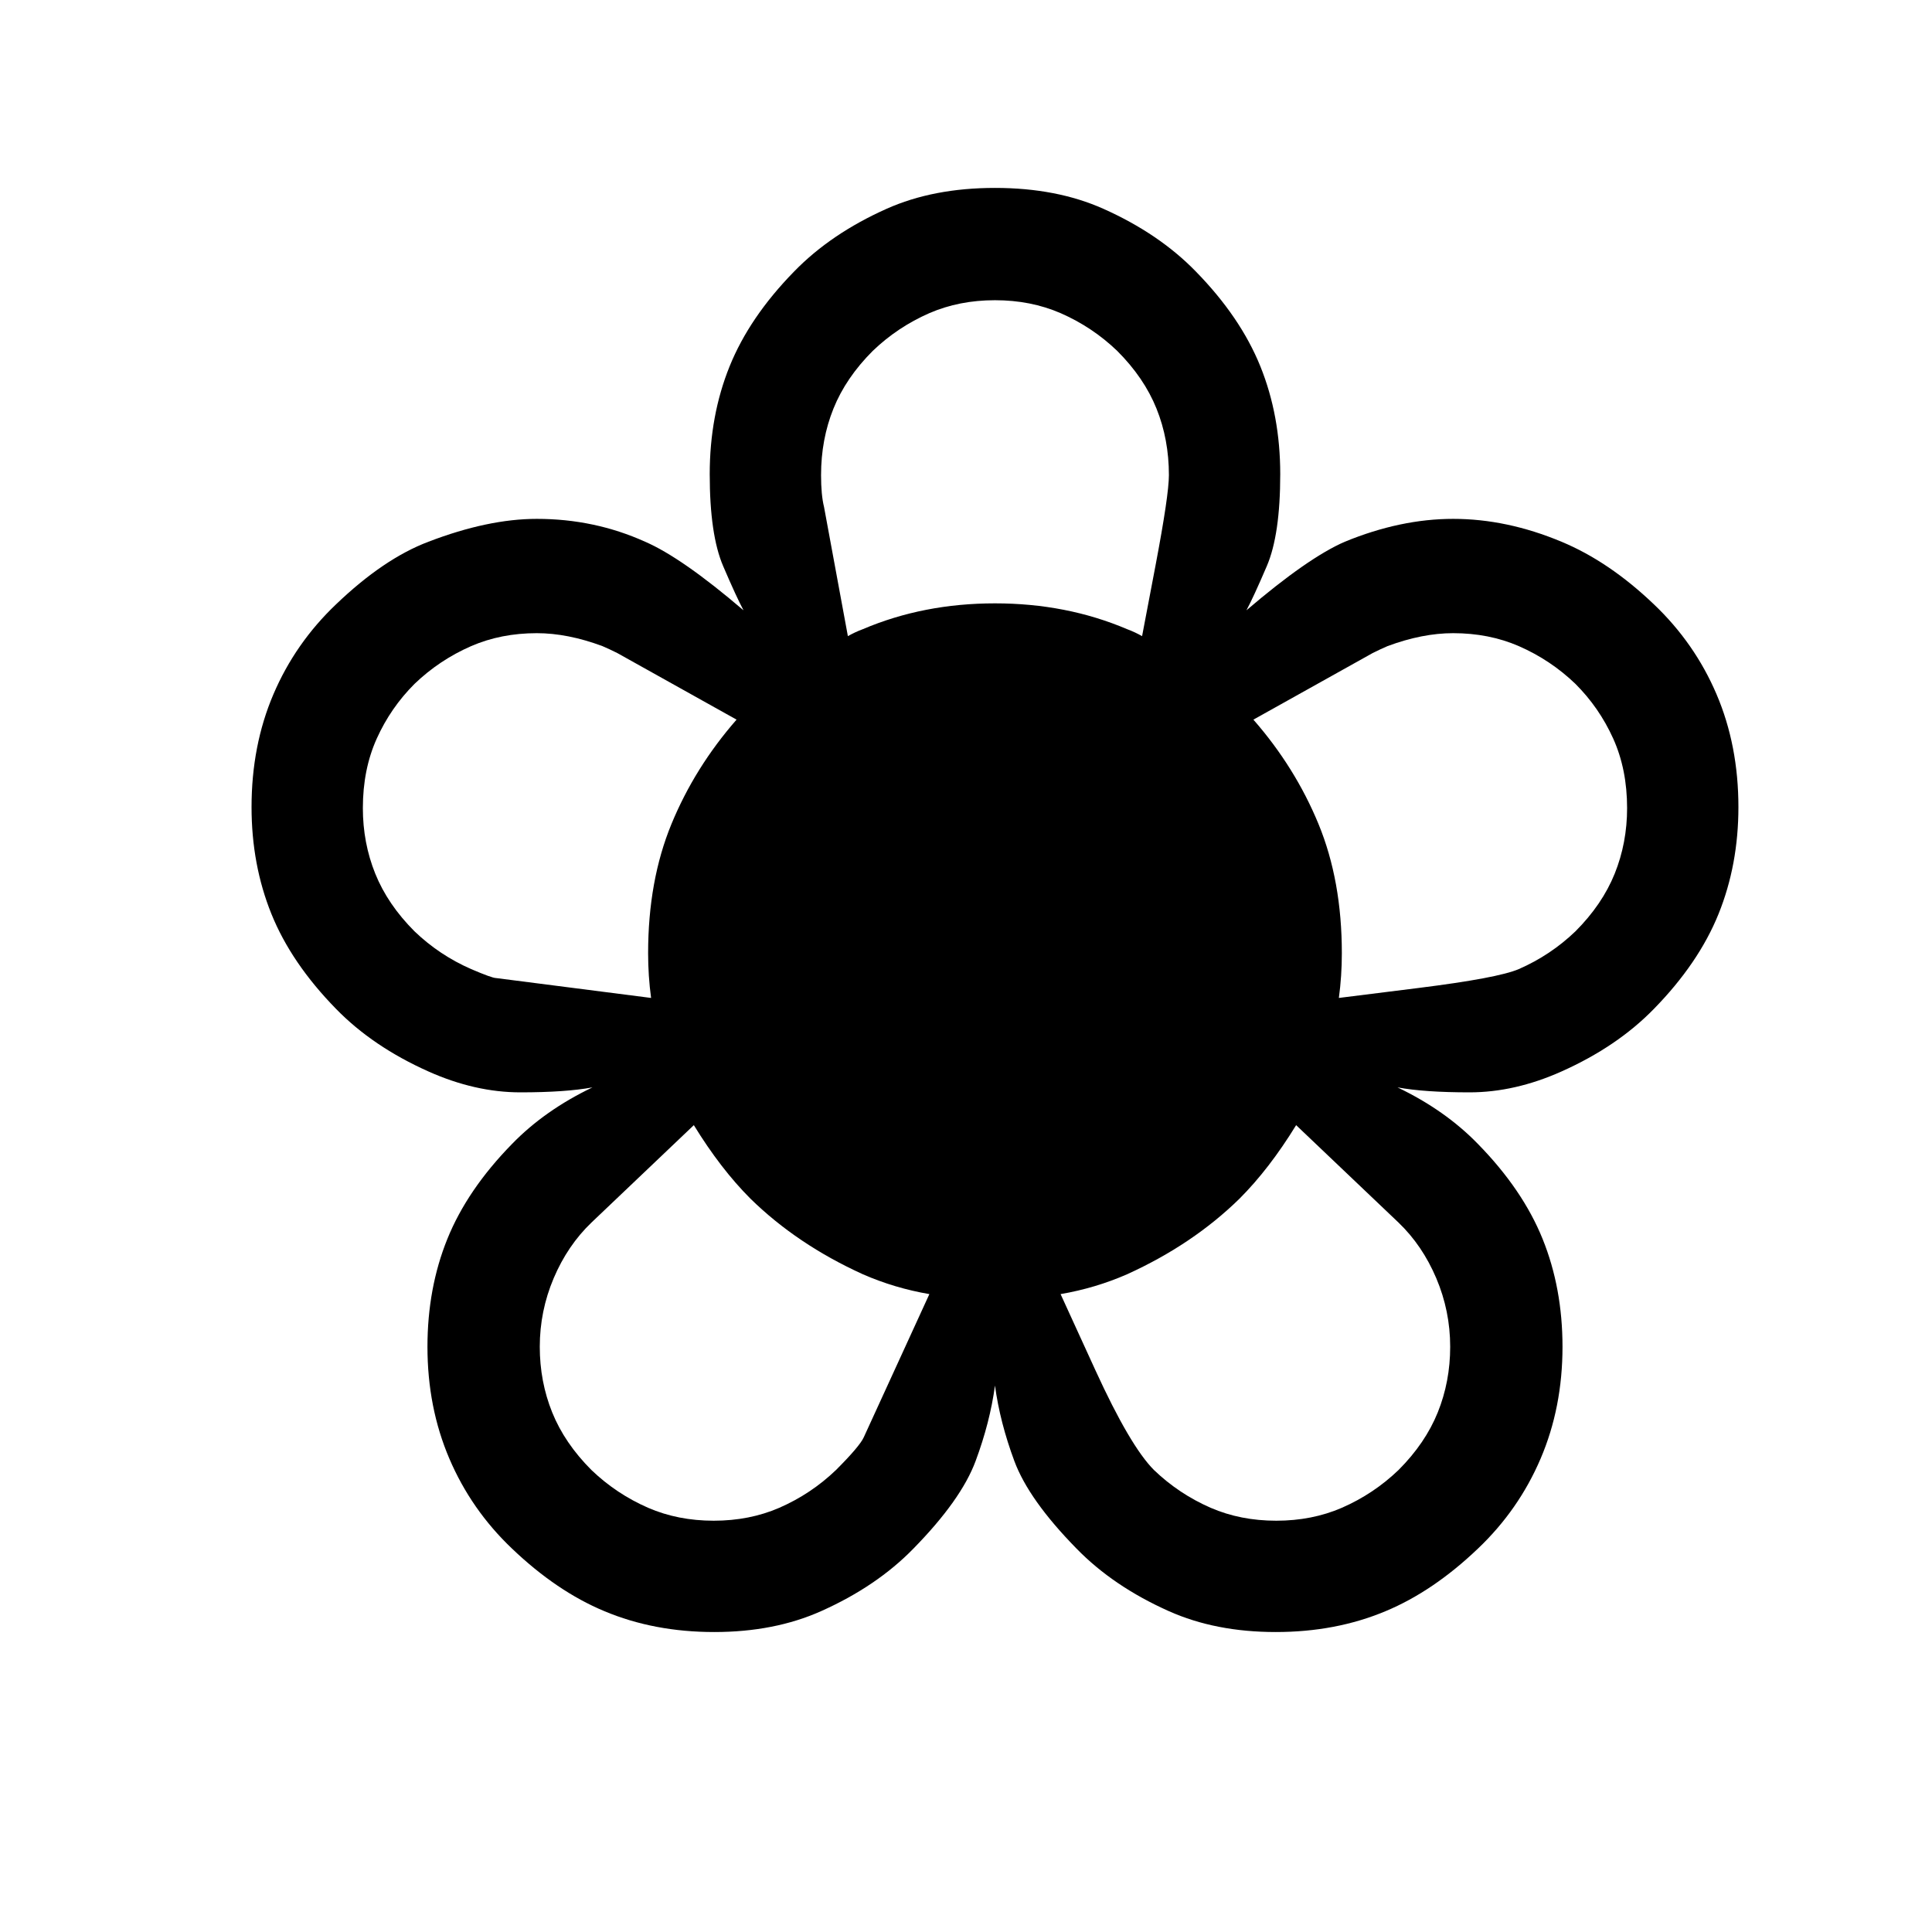
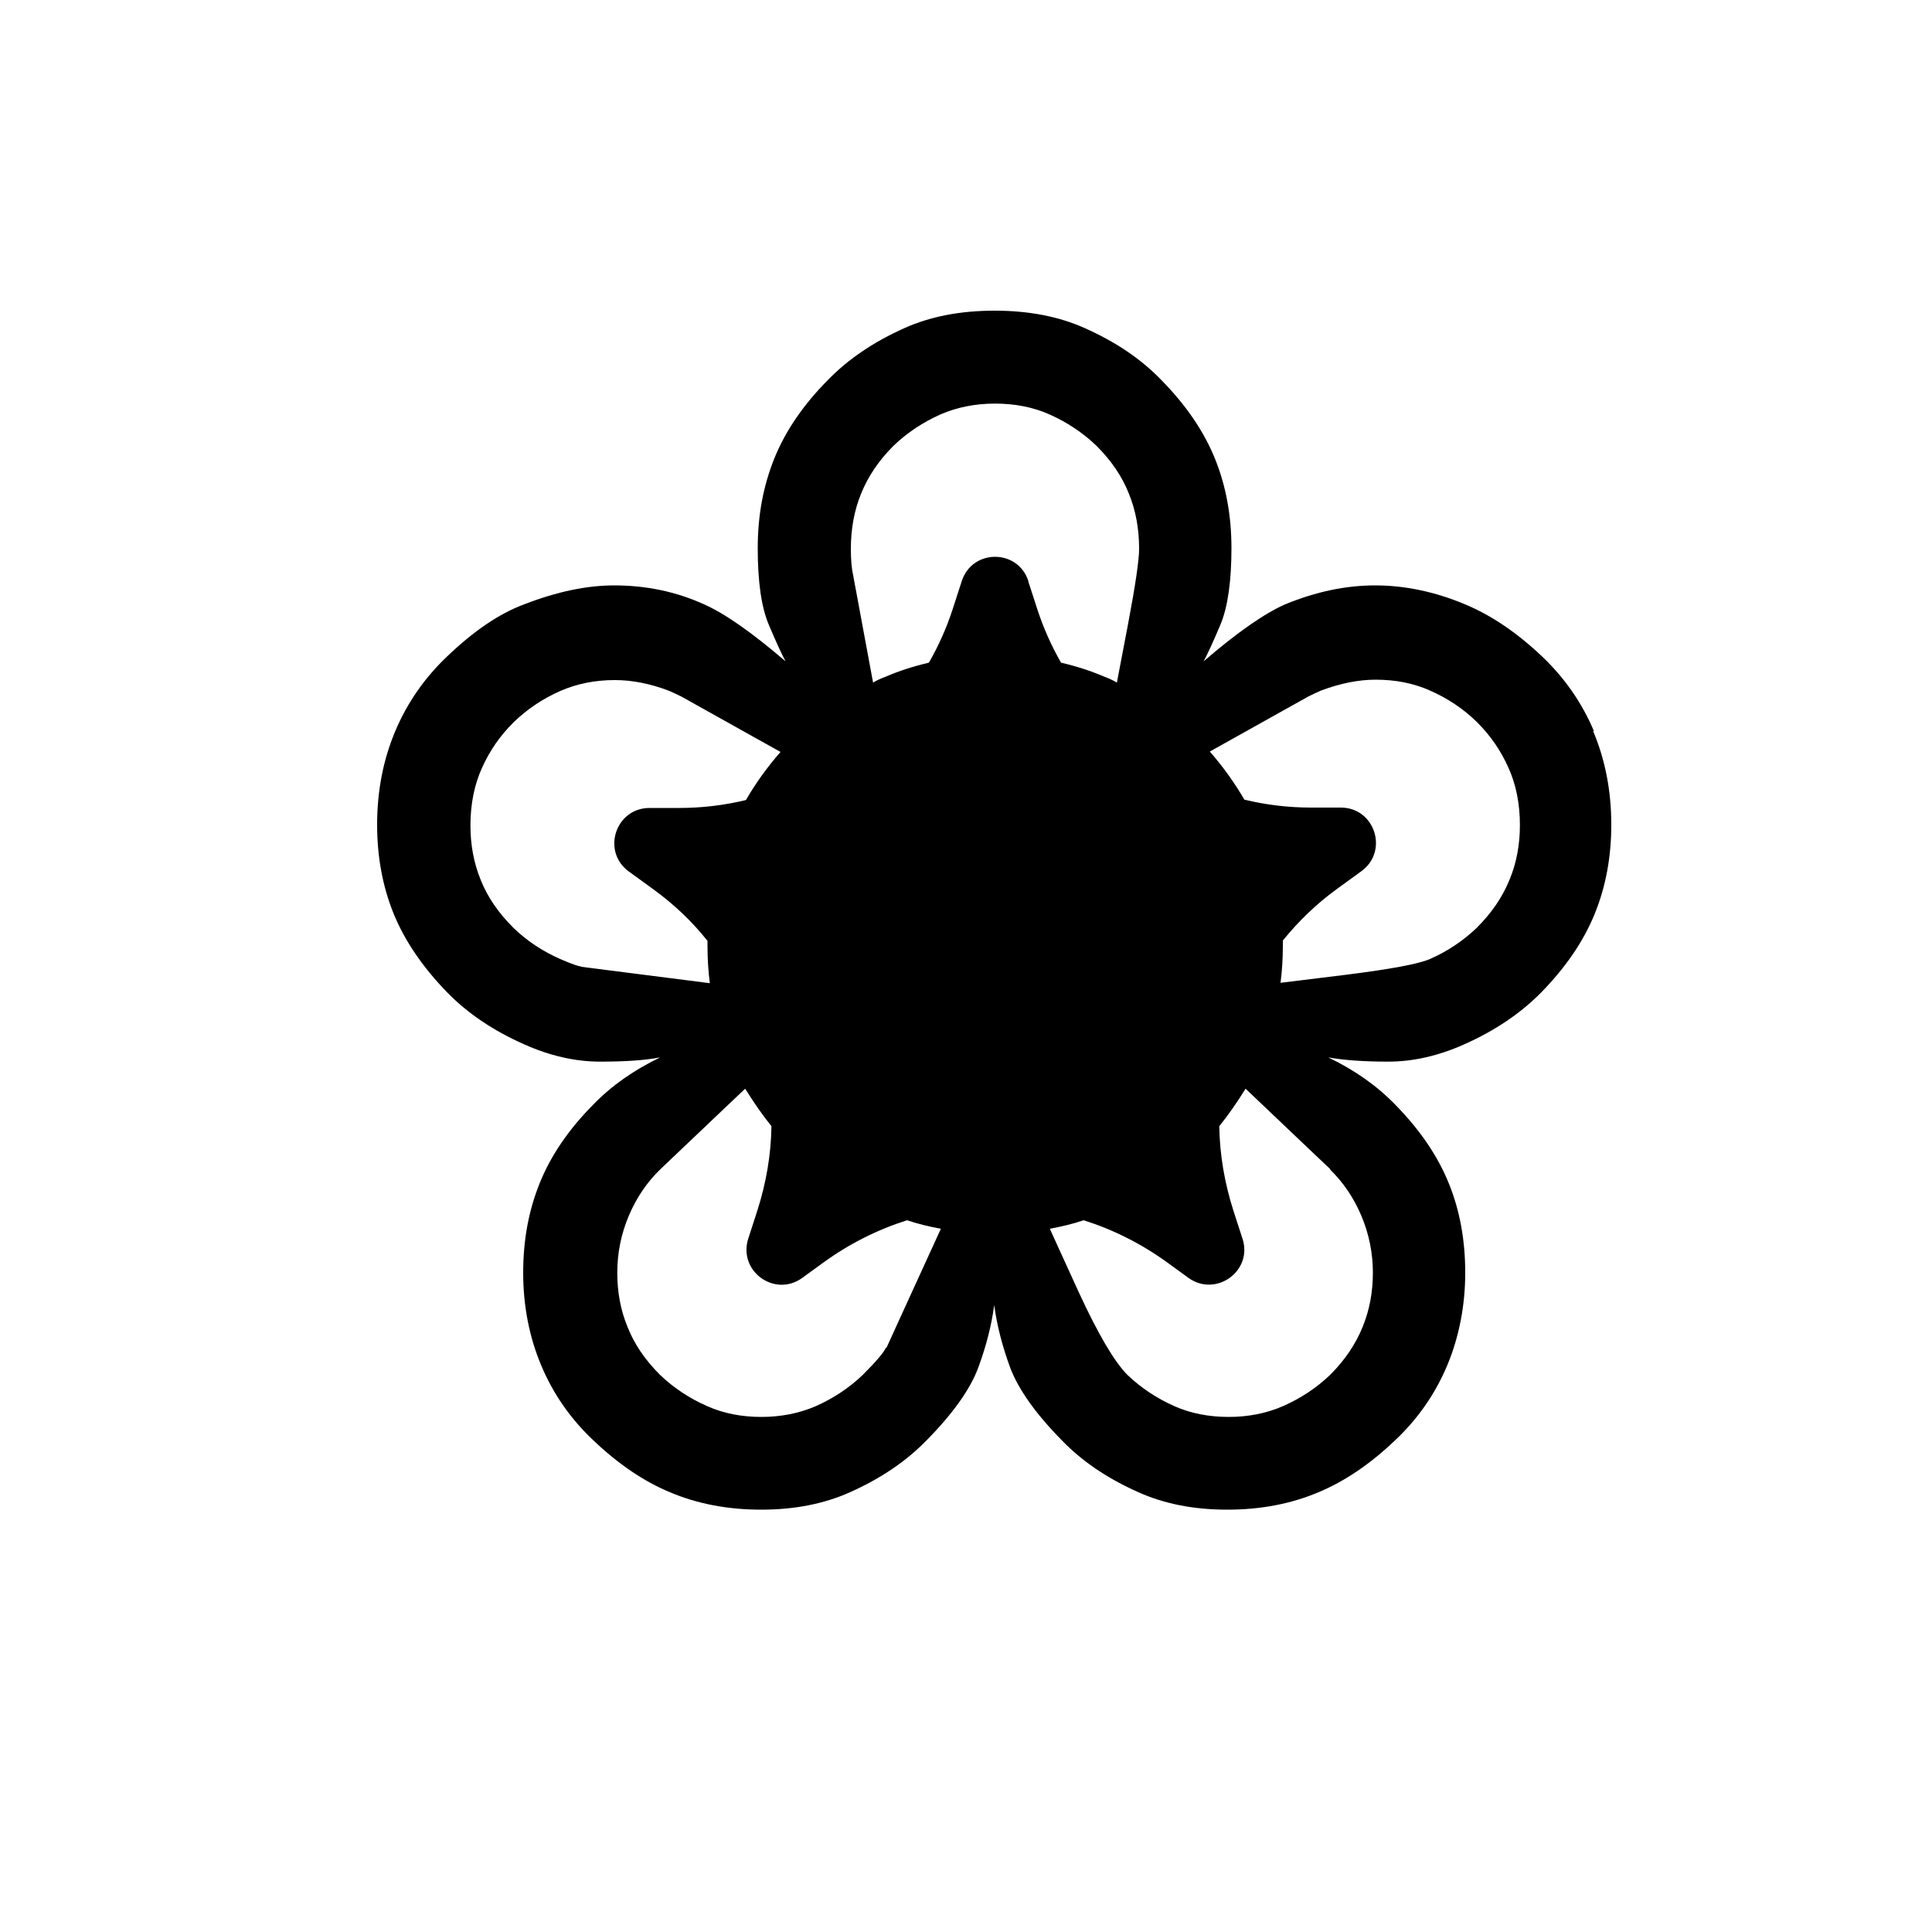
- <svg xmlns="http://www.w3.org/2000/svg" viewBox="0 0 100 100">
-   <g transform="translate(-0.50,-4.90) scale(1.04)">
-     <path d="M50.0 73.669Q49.753 75.499 49.035 77.428Q48.318 79.358 45.944 81.781Q44.114 83.661 41.344 84.898Q39.019 85.936 36.026 85.936Q33.033 85.936 30.56 84.898Q28.186 83.908 25.96 81.781Q23.932 79.852 22.844 77.305Q21.755 74.757 21.755 71.74Q21.755 68.822 22.745 66.373Q23.734 63.924 25.96 61.649Q27.592 59.967 29.967 58.83Q28.631 59.077 26.38 59.077Q24.13 59.077 21.805 58.038Q19.035 56.801 17.205 54.922Q14.979 52.646 13.989 50.198Q13 47.749 13 44.88Q13 41.814 14.088 39.266Q15.176 36.719 17.205 34.789Q19.579 32.514 21.805 31.673Q24.773 30.535 27.197 30.535Q30.066 30.535 32.588 31.673Q34.418 32.465 37.485 35.086Q37.139 34.443 36.471 32.885Q35.803 31.327 35.803 28.309Q35.803 25.391 36.793 22.943Q37.782 20.494 40.008 18.219Q41.838 16.339 44.608 15.102Q46.933 14.064 50.0 14.064Q53.067 14.064 55.392 15.102Q58.162 16.339 59.992 18.219Q62.218 20.494 63.207 22.943Q64.197 25.391 64.197 28.309Q64.197 31.327 63.529 32.885Q62.861 34.443 62.515 35.086Q65.582 32.465 67.412 31.673Q70.182 30.535 72.803 30.535Q75.475 30.535 78.195 31.673Q80.57 32.662 82.795 34.789Q84.824 36.719 85.912 39.266Q87.0 41.814 87.0 44.88Q87.0 47.749 86.011 50.198Q85.021 52.646 82.795 54.922Q80.965 56.801 78.195 58.038Q75.87 59.077 73.62 59.077Q71.369 59.077 70.033 58.83Q72.408 59.967 74.04 61.649Q76.266 63.924 77.255 66.373Q78.245 68.822 78.245 71.74Q78.245 74.757 77.156 77.305Q76.068 79.852 74.04 81.781Q71.814 83.908 69.44 84.898Q66.967 85.936 63.974 85.936Q60.981 85.936 58.656 84.898Q55.886 83.661 54.056 81.781Q51.682 79.358 50.965 77.428Q50.247 75.499 50.0 73.669ZM56.579 36.026Q56.975 36.174 57.321 36.372Q57.321 36.372 57.989 32.86Q58.656 29.348 58.656 28.359Q58.656 26.578 58.038 25.045Q57.42 23.511 56.084 22.176Q54.848 20.989 53.265 20.296Q51.781 19.653 50.0 19.653Q48.219 19.653 46.735 20.296Q45.152 20.989 43.916 22.176Q42.58 23.511 41.962 25.045Q41.344 26.578 41.344 28.359Q41.344 29.348 41.492 29.942Q41.492 29.942 42.679 36.372Q43.025 36.174 43.421 36.026Q46.439 34.74 50.0 34.74Q53.561 34.74 56.579 36.026ZM46.735 69.118Q45.004 68.822 43.421 68.129Q40.156 66.645 37.832 64.37Q36.348 62.886 35.012 60.709Q35.012 60.709 29.917 65.557Q28.73 66.695 28.037 68.327Q27.345 69.959 27.345 71.74Q27.345 73.471 27.963 75.005Q28.582 76.538 29.917 77.874Q31.154 79.061 32.737 79.753Q34.221 80.396 36.001 80.396Q37.782 80.396 39.266 79.753Q40.849 79.061 42.086 77.874Q43.273 76.686 43.471 76.241Q43.471 76.241 46.735 69.118ZM32.885 54.378Q32.737 53.289 32.737 52.152Q32.737 48.541 33.899 45.721Q35.061 42.902 37.139 40.527Q37.139 40.527 31.203 37.213Q30.807 37.015 30.461 36.867Q28.73 36.224 27.197 36.224Q25.416 36.224 23.932 36.867Q22.349 37.559 21.112 38.747Q19.925 39.934 19.233 41.467Q18.54 43.001 18.54 44.93Q18.54 46.661 19.158 48.195Q19.777 49.728 21.112 51.064Q22.349 52.251 23.932 52.943Q24.971 53.388 25.168 53.388Q25.168 53.388 32.885 54.378ZM53.265 69.118Q53.265 69.118 54.996 72.902Q56.727 76.686 57.914 77.874Q59.151 79.061 60.734 79.753Q62.218 80.396 63.999 80.396Q65.779 80.396 67.263 79.753Q68.846 79.061 70.083 77.874Q71.418 76.538 72.037 75.005Q72.655 73.471 72.655 71.74Q72.655 69.959 71.963 68.327Q71.27 66.695 70.083 65.557Q70.083 65.557 64.988 60.709Q63.652 62.886 62.168 64.37Q59.844 66.645 56.579 68.129Q54.996 68.822 53.265 69.118ZM67.115 54.378Q67.115 54.378 71.072 53.883Q75.029 53.388 76.068 52.943Q77.651 52.251 78.888 51.064Q80.223 49.728 80.842 48.195Q81.46 46.661 81.46 44.93Q81.46 43.001 80.767 41.467Q80.075 39.934 78.888 38.747Q77.651 37.559 76.068 36.867Q74.584 36.224 72.803 36.224Q71.27 36.224 69.539 36.867Q69.193 37.015 68.797 37.213Q68.797 37.213 62.861 40.527Q64.939 42.902 66.101 45.721Q67.263 48.541 67.263 52.152Q67.263 53.289 67.115 54.378Z" fill="#000" fill-rule="nonzero" />
-   </g>
+ <svg xmlns="http://www.w3.org/2000/svg" viewBox="0 0 100 100" width="100" height="100">
+   <path d="M 82.5,37.84 c -0.62,-1.47 -1.52,-2.76 -2.69,-3.87 c -1.29,-1.22 -2.61,-2.12 -3.98,-2.69 c -1.57,-0.66 -3.14,-0.98 -4.65,-0.98 s -3.06,0.32 -4.66,0.98 c -1.05,0.46 -2.47,1.44 -4.22,2.95 c 0.2,-0.37 0.49,-1 0.87,-1.9 s 0.57,-2.27 0.57,-3.95 s -0.28,-3.22 -0.85,-4.63 c -0.57,-1.41 -1.49,-2.77 -2.78,-4.08 c -1.05,-1.09 -2.37,-1.98 -3.97,-2.69 c -1.34,-0.6 -2.89,-0.9 -4.66,-0.9 s -3.32,0.3 -4.66,0.9 c -1.59,0.71 -2.91,1.6 -3.97,2.69 c -1.29,1.3 -2.21,2.66 -2.78,4.08 c -0.56,1.41 -0.85,2.9 -0.85,4.63 s 0.19,3.05 0.57,3.95 s 0.67,1.53 0.87,1.9 c -1.76,-1.51 -3.17,-2.49 -4.22,-2.95 c -1.45,-0.66 -3,-0.98 -4.66,-0.98 c -1.39,0 -2.95,0.32 -4.65,0.98 c -1.29,0.48 -2.61,1.38 -3.98,2.69 c -1.17,1.11 -2.07,2.4 -2.69,3.87 s -0.94,3.08 -0.94,4.85 c 0,1.65 0.28,3.18 0.85,4.59 c 0.57,1.4 1.49,2.76 2.77,4.08 c 1.05,1.08 2.38,1.98 3.98,2.69 c 1.34,0.6 2.65,0.9 3.95,0.9 s 2.32,-0.07 3.1,-0.22 c -1.37,0.66 -2.52,1.47 -3.46,2.44 c -1.29,1.3 -2.21,2.66 -2.78,4.08 c -0.56,1.4 -0.85,2.9 -0.85,4.63 s 0.32,3.34 0.94,4.81 s 1.52,2.76 2.69,3.86 c 1.28,1.22 2.6,2.12 3.97,2.69 c 1.42,0.6 3,0.9 4.72,0.9 s 3.25,-0.3 4.59,-0.9 c 1.59,-0.71 2.91,-1.6 3.97,-2.69 c 1.37,-1.39 2.26,-2.65 2.67,-3.75 c 0.41,-1.11 0.69,-2.19 0.83,-3.25 c 0.14,1.05 0.42,2.13 0.83,3.25 c 0.42,1.1 1.3,2.36 2.67,3.75 c 1.05,1.09 2.37,1.98 3.97,2.69 c 1.34,0.6 2.86,0.9 4.59,0.9 s 3.3,-0.3 4.72,-0.9 c 1.37,-0.57 2.69,-1.47 3.97,-2.69 c 1.17,-1.1 2.07,-2.39 2.69,-3.86 s 0.94,-3.12 0.94,-4.81 s -0.28,-3.23 -0.85,-4.63 c -0.57,-1.41 -1.49,-2.77 -2.78,-4.08 c -0.94,-0.97 -2.09,-1.78 -3.46,-2.44 c 0.77,0.14 1.8,0.22 3.1,0.22 s 2.61,-0.3 3.95,-0.9 c 1.59,-0.71 2.92,-1.61 3.98,-2.69 c 1.28,-1.31 2.2,-2.67 2.77,-4.08 c 0.57,-1.41 0.85,-2.94 0.85,-4.59 c 0,-1.77 -0.32,-3.38 -0.94,-4.85 Z M 30.07,50.02 c -0.12,0 -0.47,-0.12 -1.07,-0.38 c -0.91,-0.4 -1.73,-0.94 -2.43,-1.62 c -0.77,-0.77 -1.34,-1.59 -1.69,-2.48 c -0.36,-0.88 -0.53,-1.82 -0.53,-2.81 c 0,-1.11 0.2,-2.11 0.6,-2.99 c 0.4,-0.89 0.94,-1.67 1.63,-2.35 c 0.71,-0.69 1.52,-1.23 2.43,-1.63 c 0.85,-0.37 1.79,-0.56 2.81,-0.56 c 0.89,0 1.83,0.18 2.82,0.56 c 0.2,0.09 0.42,0.19 0.64,0.3 c 3.41,1.91 5.12,2.86 5.12,2.86 c -0.69,0.79 -1.29,1.62 -1.79,2.49 c -1.12,0.27 -2.27,0.41 -3.46,0.41 l -1.53,0 c -1.76,0 -2.5,2.25 -1.07,3.29 l 1.24,0.9 c 1.08,0.78 2.03,1.68 2.83,2.69 c 0,0.08 0,0.17 0,0.27 c 0,0.66 0.04,1.29 0.12,1.92 c -4.44,-0.57 -6.66,-0.85 -6.66,-0.85 Z M 45.86,69.75 c -0.12,0.26 -0.51,0.72 -1.2,1.41 c -0.71,0.68 -1.53,1.22 -2.43,1.62 c -0.85,0.37 -1.8,0.56 -2.82,0.56 s -1.96,-0.18 -2.81,-0.56 c -0.91,-0.4 -1.73,-0.94 -2.44,-1.62 c -0.77,-0.77 -1.33,-1.59 -1.68,-2.48 c -0.36,-0.88 -0.53,-1.79 -0.53,-2.81 s 0.2,-2.01 0.6,-2.95 c 0.4,-0.94 0.94,-1.73 1.62,-2.39 c 2.93,-2.79 4.4,-4.18 4.4,-4.18 c 0.44,0.71 0.89,1.36 1.36,1.94 c -0.02,1.46 -0.27,2.93 -0.73,4.37 l -0.47,1.45 c -0.54,1.68 1.37,3.07 2.8,2.03 l 1.1,-0.8 c 1.34,-0.97 2.8,-1.7 4.32,-2.18 c 0.56,0.19 1.15,0.33 1.75,0.44 c -1.88,4.1 -2.81,6.15 -2.81,6.15 Z M 53.23,30.08 c -0.54,-1.68 -2.91,-1.68 -3.45,0 l -0.47,1.45 c -0.32,0.98 -0.73,1.9 -1.23,2.77 c -0.78,0.18 -1.53,0.42 -2.25,0.73 c -0.22,0.08 -0.44,0.18 -0.64,0.3 c -0.69,-3.7 -1.03,-5.55 -1.03,-5.55 c -0.08,-0.34 -0.12,-0.8 -0.12,-1.37 c 0,-1.02 0.17,-1.98 0.53,-2.86 c 0.36,-0.89 0.91,-1.71 1.68,-2.48 c 0.71,-0.68 1.53,-1.22 2.43,-1.62 c 0.85,-0.37 1.8,-0.56 2.82,-0.56 s 1.97,0.18 2.82,0.56 c 0.9,0.4 1.72,0.94 2.43,1.62 c 0.77,0.77 1.33,1.59 1.68,2.48 c 0.36,0.88 0.53,1.83 0.53,2.86 c 0,0.57 -0.19,1.87 -0.57,3.88 c -0.39,2.03 -0.58,3.04 -0.58,3.04 c -0.2,-0.12 -0.42,-0.22 -0.64,-0.3 c -0.72,-0.31 -1.47,-0.55 -2.25,-0.73 c -0.5,-0.87 -0.91,-1.79 -1.23,-2.77 l -0.47,-1.45 Z M 68.84,60.53 c 0.68,0.66 1.22,1.45 1.62,2.39 c 0.4,0.94 0.6,1.95 0.6,2.95 s -0.17,1.93 -0.53,2.81 c -0.36,0.89 -0.91,1.71 -1.68,2.48 c -0.71,0.68 -1.53,1.22 -2.44,1.62 c -0.85,0.37 -1.79,0.56 -2.81,0.56 s -1.97,-0.18 -2.82,-0.56 c -0.9,-0.4 -1.72,-0.94 -2.43,-1.62 c -0.68,-0.69 -1.52,-2.12 -2.52,-4.29 c -1,-2.18 -1.49,-3.27 -1.49,-3.27 c 0.6,-0.11 1.19,-0.25 1.75,-0.44 c 1.52,0.48 2.98,1.21 4.32,2.18 l 1.1,0.8 c 1.43,1.03 3.35,-0.36 2.8,-2.03 l -0.47,-1.45 c -0.46,-1.44 -0.71,-2.91 -0.73,-4.37 c 0.47,-0.58 0.92,-1.23 1.36,-1.94 c 2.93,2.79 4.4,4.18 4.4,4.18 Z M 78.13,45.54 c -0.36,0.89 -0.92,1.71 -1.69,2.48 c -0.71,0.68 -1.52,1.22 -2.43,1.62 c -0.6,0.26 -2.03,0.52 -4.31,0.81 c -2.28,0.28 -3.42,0.42 -3.42,0.42 c 0.08,-0.62 0.12,-1.26 0.12,-1.92 c 0,-0.09 0,-0.18 0,-0.27 c 0.81,-1 1.75,-1.91 2.83,-2.69 l 1.24,-0.9 c 1.42,-1.04 0.69,-3.29 -1.07,-3.29 l -1.53,0 c -1.19,0 -2.34,-0.14 -3.46,-0.41 c -0.51,-0.87 -1.1,-1.7 -1.79,-2.49 c 3.41,-1.91 5.12,-2.86 5.12,-2.86 c 0.22,-0.11 0.44,-0.21 0.64,-0.3 c 1,-0.37 1.93,-0.56 2.82,-0.56 c 1.02,0 1.96,0.18 2.81,0.56 c 0.91,0.4 1.73,0.94 2.43,1.63 c 0.69,0.68 1.23,1.46 1.63,2.35 c 0.4,0.88 0.6,1.88 0.6,2.99 c 0,1 -0.17,1.93 -0.53,2.81 Z" fill="#000" />
</svg>
